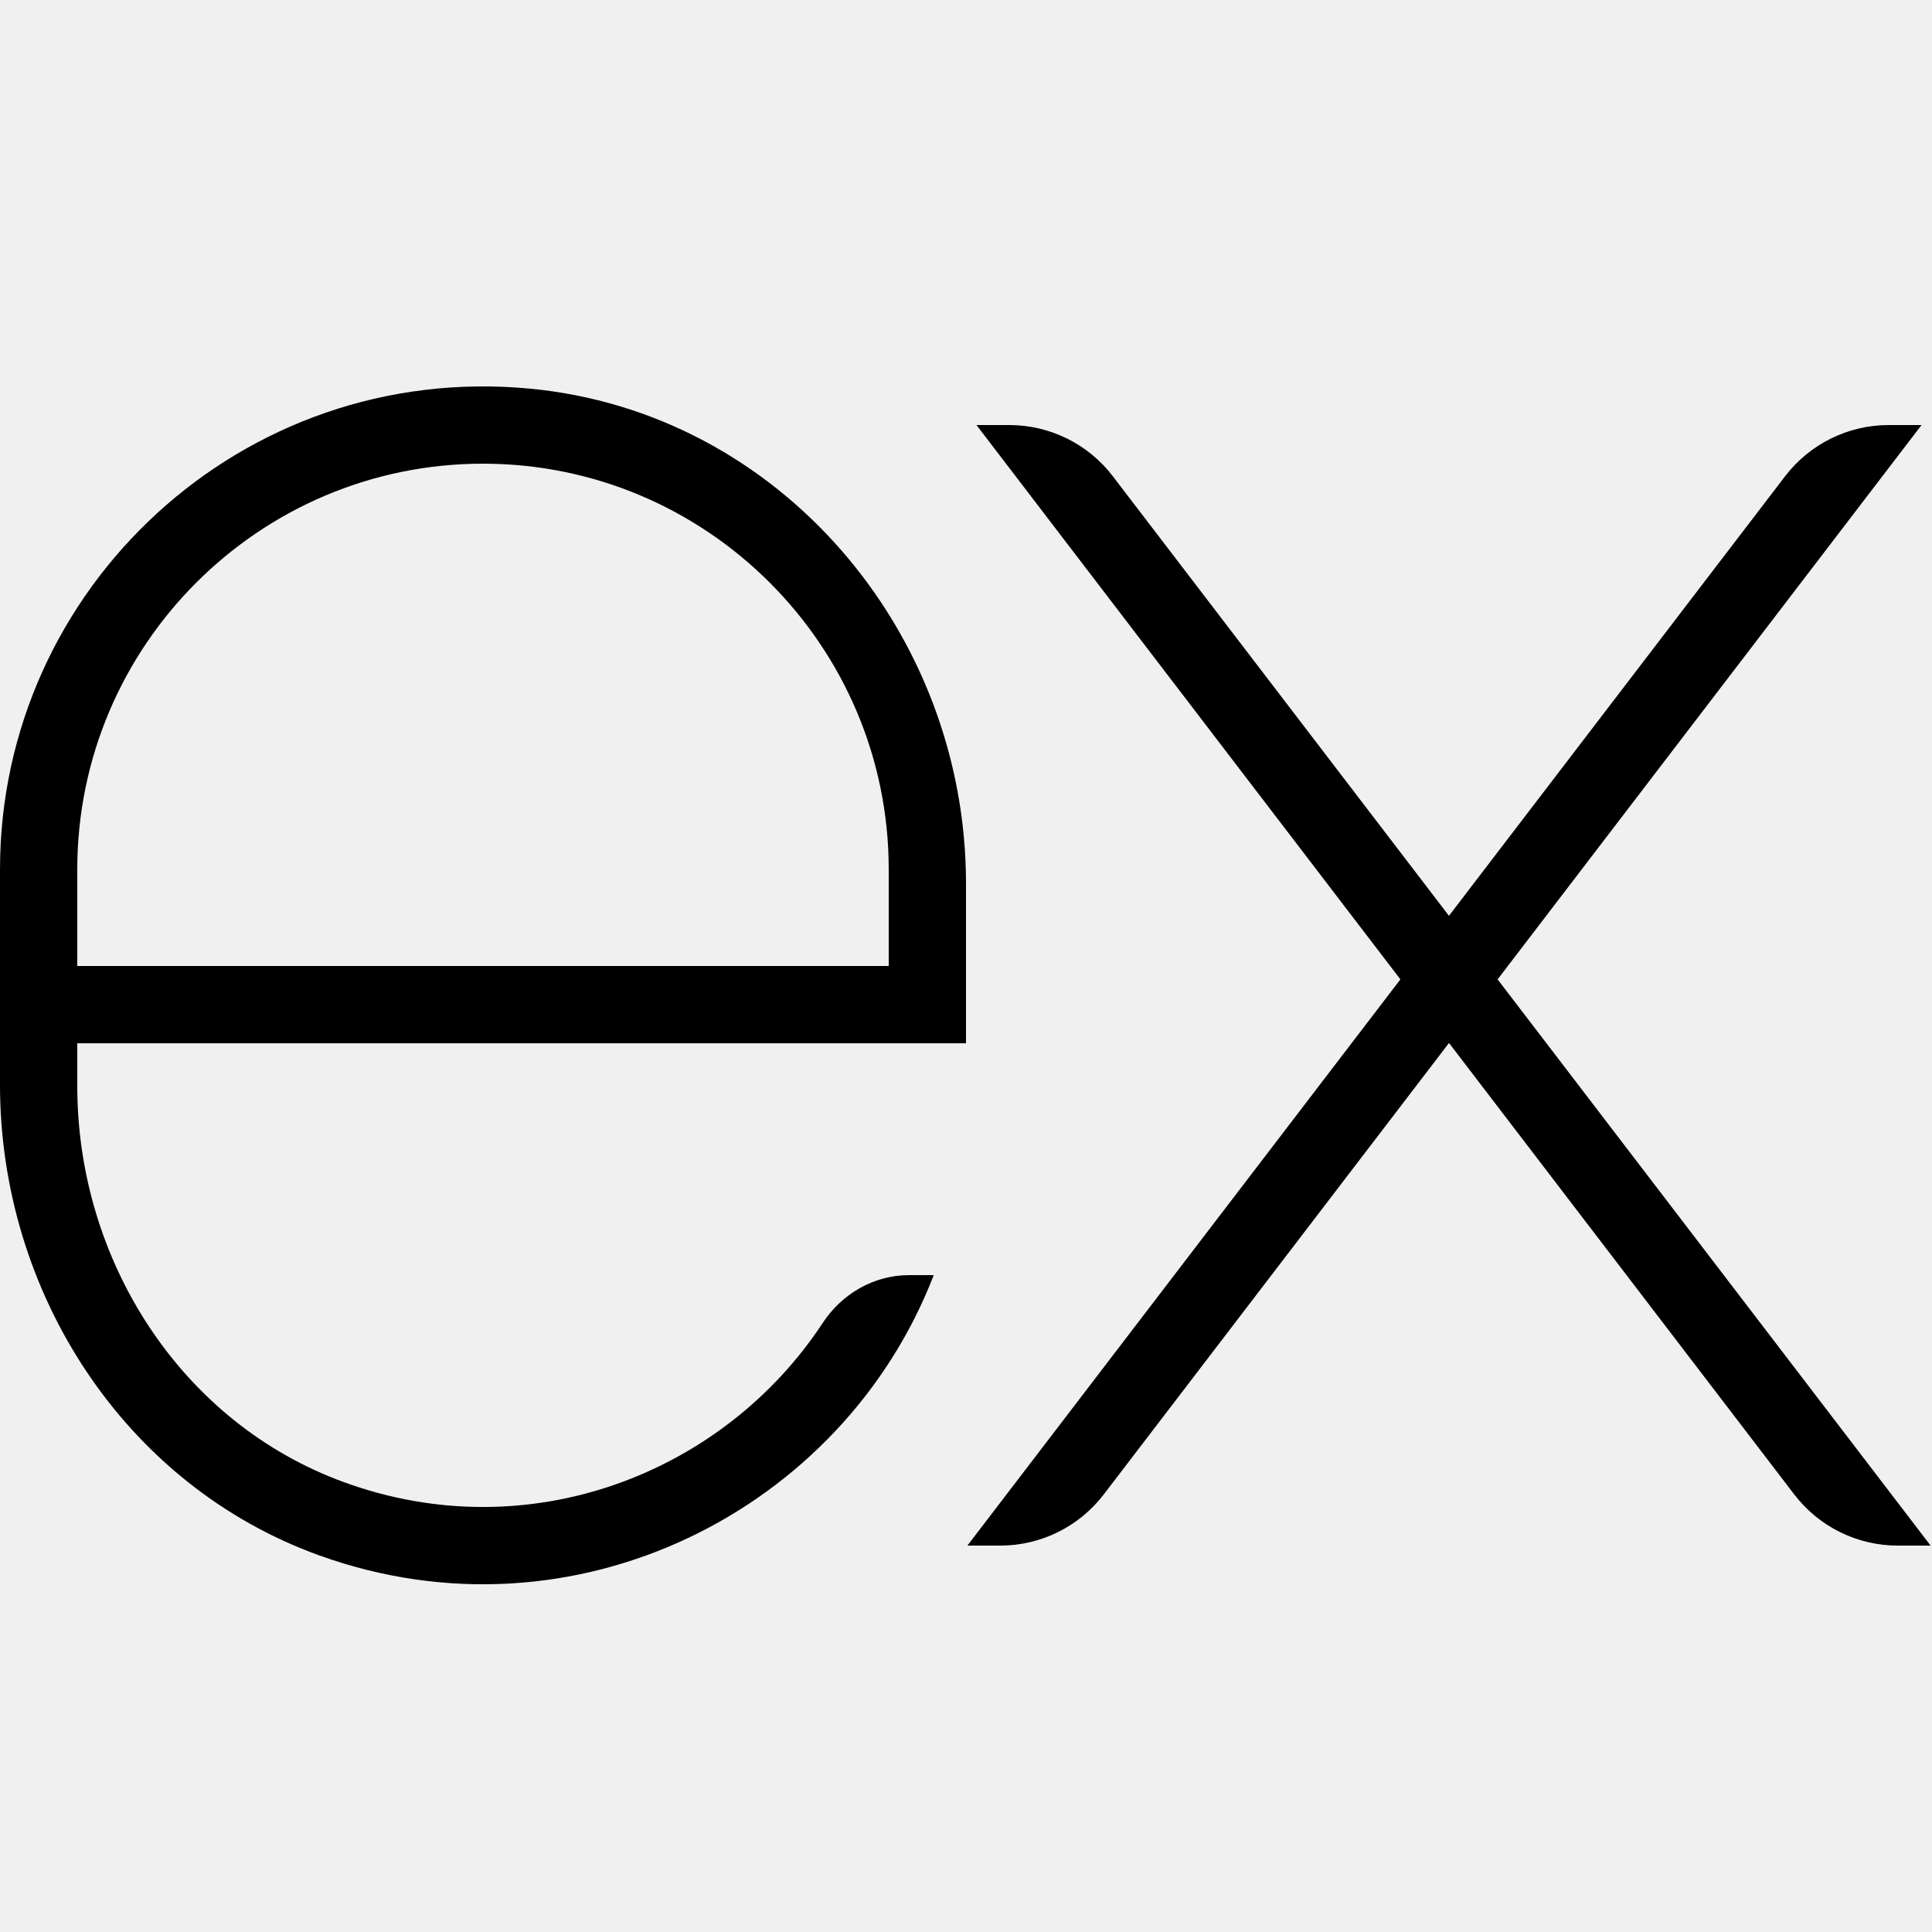
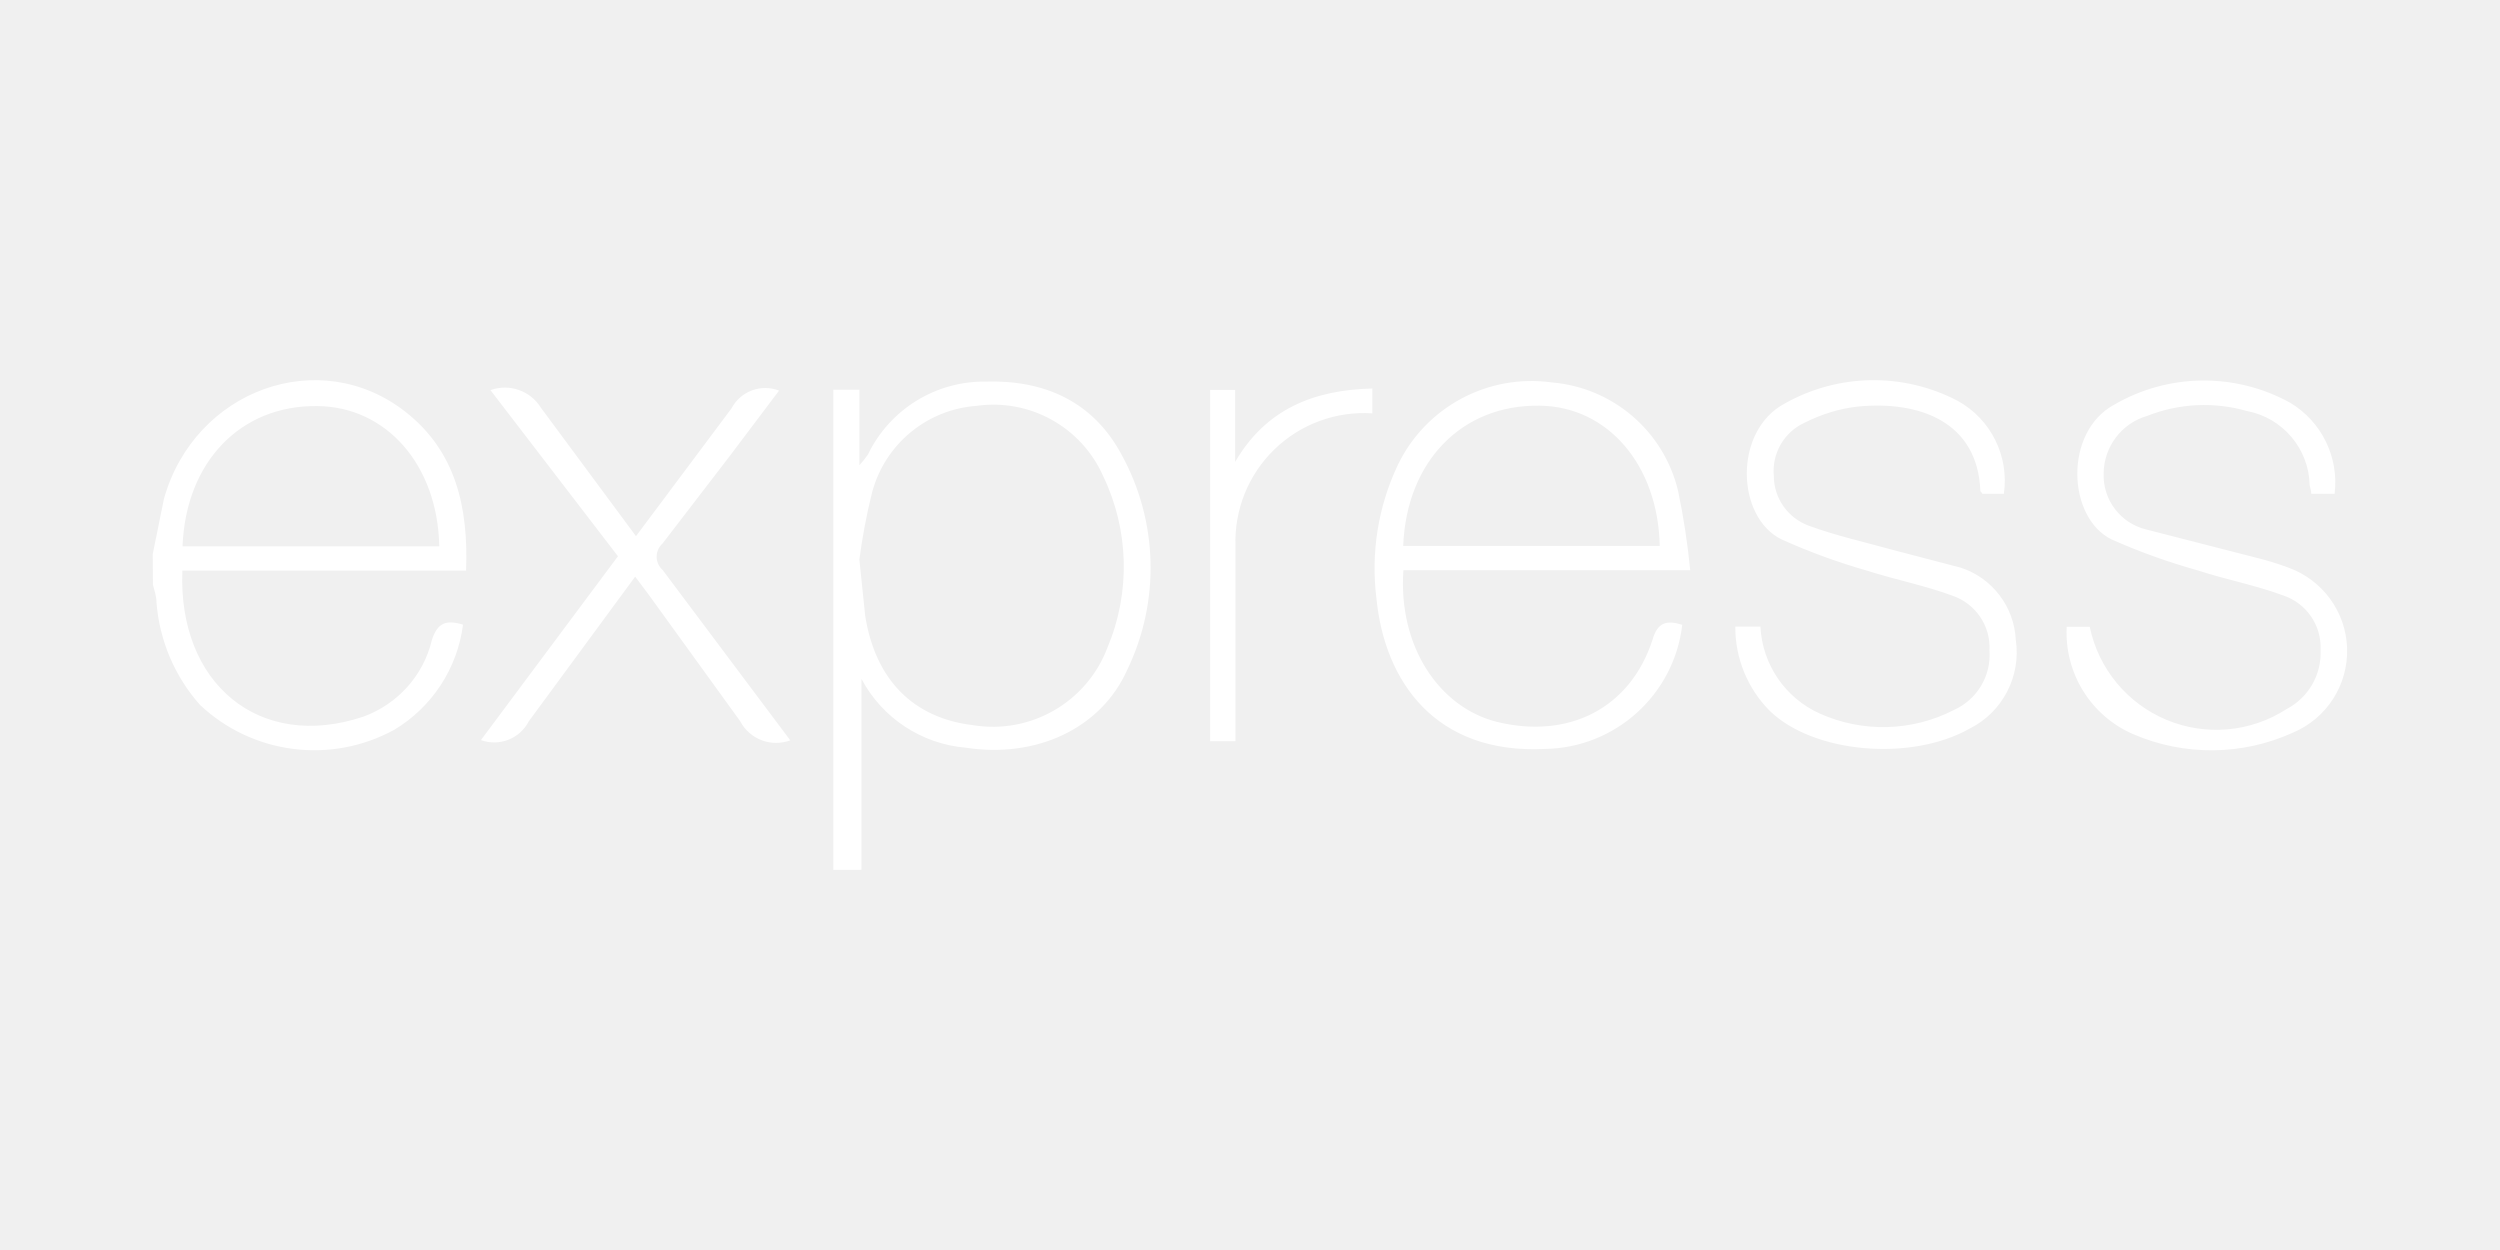
- <svg xmlns="http://www.w3.org/2000/svg" viewBox="0 0 50 50" width="50px" height="50px">
-   <path d="M49.729 11h-.85c-1.051 0-2.041.49-2.68 1.324l-8.7 11.377-8.7-11.377C28.162 11.49 27.171 11 26.121 11h-.85l10.971 14.346L25.036 40h.85c1.051 0 2.041-.49 2.679-1.324L37.5 26.992l8.935 11.684C47.073 39.51 48.063 40 49.114 40h.85L38.758 25.346 49.729 11zM21.289 34.242c-2.554 3.881-7.582 5.87-12.389 4.116C4.671 36.815 2 32.611 2 28.109L2 27h12v0h11l0-4.134c0-6.505-4.818-12.2-11.295-12.809C6.273 9.358 0 15.21 0 22.5l0 5.573c0 5.371 3.215 10.364 8.269 12.183 6.603 2.376 13.548-1.17 15.896-7.256 0 0 0 0 0 0h-.638C22.616 33 21.789 33.481 21.289 34.242zM2 22.5C2 16.71 6.71 12 12.5 12S23 16.71 23 22.5V25H2V22.5z" />
+ <svg xmlns="http://www.w3.org/2000/svg" fill="white" width="120" height="60">
+   <path d="M40 41.753V18.708h1.25v3.625a4.74 4.74 0 0 0 .408-.511c1.044-2.166 3.246-3.533 5.65-3.506 2.85-.085 5.166.97 6.527 3.506a11.27 11.27 0 0 1 .272 10.331c-1.268 2.842-4.4 4.255-7.753 3.736a6.27 6.27 0 0 1-5.004-3.302v9.165zm1.25-14.893l.28 2.706c.494 3.08 2.315 4.9 5.174 5.242a5.88 5.88 0 0 0 6.459-3.736c1.112-2.65 1.03-5.65-.22-8.238a5.76 5.76 0 0 0-6.068-3.353 5.61 5.61 0 0 0-5.012 4.144 28.62 28.62 0 0 0-.613 3.234zm39.498 3.132a6.74 6.74 0 0 1-6.587 5.957c-5.242.264-7.702-3.217-8.093-7.234a11.59 11.59 0 0 1 1.021-6.383 7.12 7.12 0 0 1 7.412-3.974 6.81 6.81 0 0 1 6.042 5.183 34.97 34.97 0 0 1 .587 3.83H67.363c-.255 3.642 1.702 6.57 4.476 7.276 3.455.85 6.408-.647 7.48-3.932.238-.843.672-.962 1.438-.723zm-13.395-3.787h12.314c-.077-3.88-2.493-6.7-5.77-6.732-3.7-.06-6.383 2.647-6.544 6.732zm15.94 3.872H84.5a4.84 4.84 0 0 0 2.842 4.17 7.43 7.43 0 0 0 6.451-.17 2.9 2.9 0 0 0 1.702-2.851 2.63 2.63 0 0 0-1.77-2.63c-1.328-.494-2.74-.766-4.093-1.2a30 30 0 0 1-4.119-1.506c-2.18-1.064-2.315-5.208.153-6.52a8.69 8.69 0 0 1 8.306-.128c1.594.88 2.475 2.657 2.213 4.46H95.15c0-.05-.094-.094-.094-.145-.128-3.3-2.902-4.332-5.88-4.042-.9.1-1.753.372-2.553.774a2.55 2.55 0 0 0-1.48 2.553 2.55 2.55 0 0 0 1.702 2.4c1.3.477 2.68.783 4.025 1.157l3.25.85a3.84 3.84 0 0 1 2.638 3.464c.26 1.745-.63 3.46-2.204 4.255-2.842 1.608-7.523 1.183-9.608-.85-1.067-1.073-1.662-2.53-1.65-4.042zm28.78-6.374h-1.132c0-.153-.06-.3-.077-.417a3.7 3.7 0 0 0-3.013-3.557 7.43 7.43 0 0 0-4.774.23 2.9 2.9 0 0 0-2.102 2.766 2.67 2.67 0 0 0 2.042 2.689l5.174 1.328a14.39 14.39 0 0 1 1.65.502c1.65.6 2.77 2.132 2.82 3.883a4.25 4.25 0 0 1-2.6 4.04 9.47 9.47 0 0 1-7.659.077 5.31 5.31 0 0 1-3.2-5.157h1.106c.416 2.005 1.793 3.675 3.682 4.465s4.046.596 5.764-.516a3.04 3.04 0 0 0 1.634-2.842 2.63 2.63 0 0 0-1.796-2.613c-1.328-.494-2.74-.757-4.093-1.2a30.15 30.15 0 0 1-4.144-1.489c-2.128-1.047-2.298-5.157.128-6.468a8.57 8.57 0 0 1 8.442-.094 4.45 4.45 0 0 1 2.136 4.366zm-74.13 11.83a1.95 1.95 0 0 1-2.417-.919l-4.4-6.085-.638-.85-5.106 6.944a1.87 1.87 0 0 1-2.298.902l6.578-8.825-6.12-7.974c.908-.328 1.92.028 2.425.85l4.56 6.16 4.587-6.136a1.83 1.83 0 0 1 2.281-.851L35.02 21.9l-3.217 4.187a.85.85 0 0 0 0 1.268l6.127 8.178zm27.93-16.892v1.2a6.17 6.17 0 0 0-6.57 6.374q0 4.204 0 8.408v.953h-1.217v-16.86h1.2v3.455c1.472-2.52 3.744-3.455 6.595-3.523zM7.333 26.59l.536-2.647c1.472-5.234 7.472-7.412 11.6-4.17 2.417 1.898 3.02 4.587 2.902 7.617H8.754c-.22 5.412 3.685 8.68 8.68 7.012 1.646-.6 2.885-1.968 3.293-3.668.264-.85.7-.996 1.498-.75a6.91 6.91 0 0 1-3.302 5.047 8 8 0 0 1-9.319-1.191c-1.216-1.367-1.95-3.095-2.093-4.92 0-.3-.1-.58-.17-.85q-.01-.757-.01-1.48zm1.438-.366h12.314c-.077-3.923-2.553-6.706-5.855-6.732-3.676-.05-6.306 2.672-6.468 6.715z" />
</svg>
